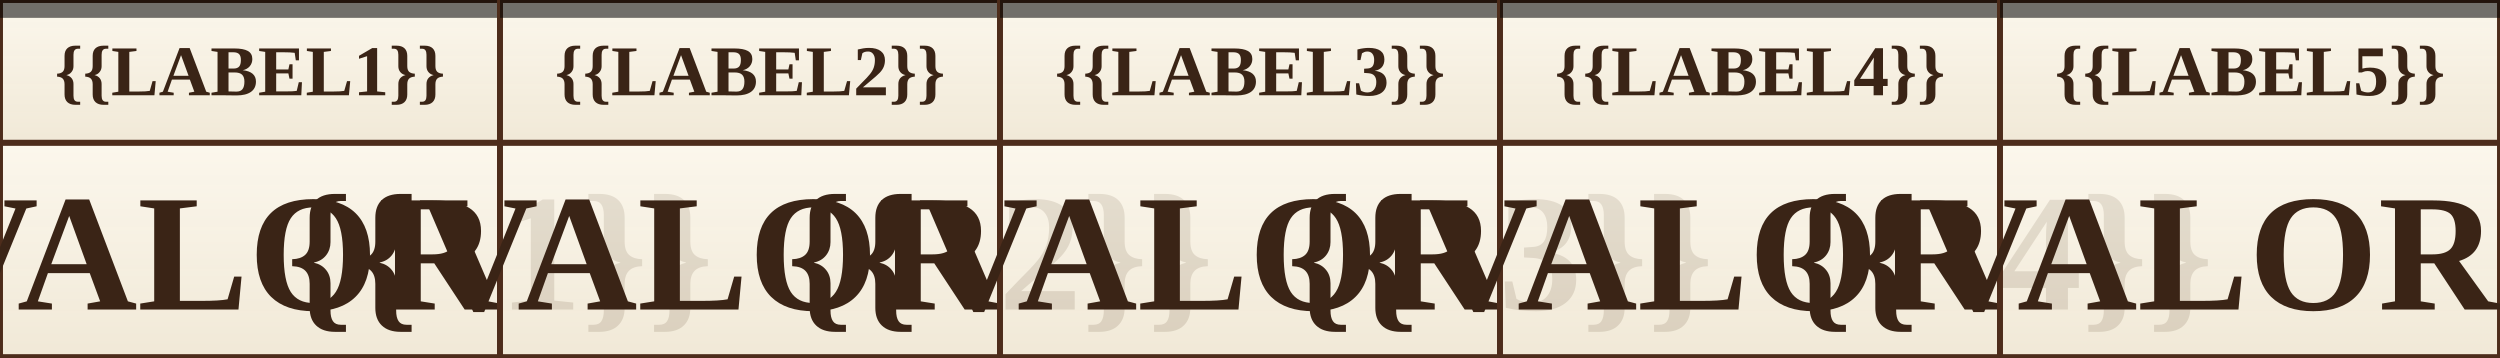
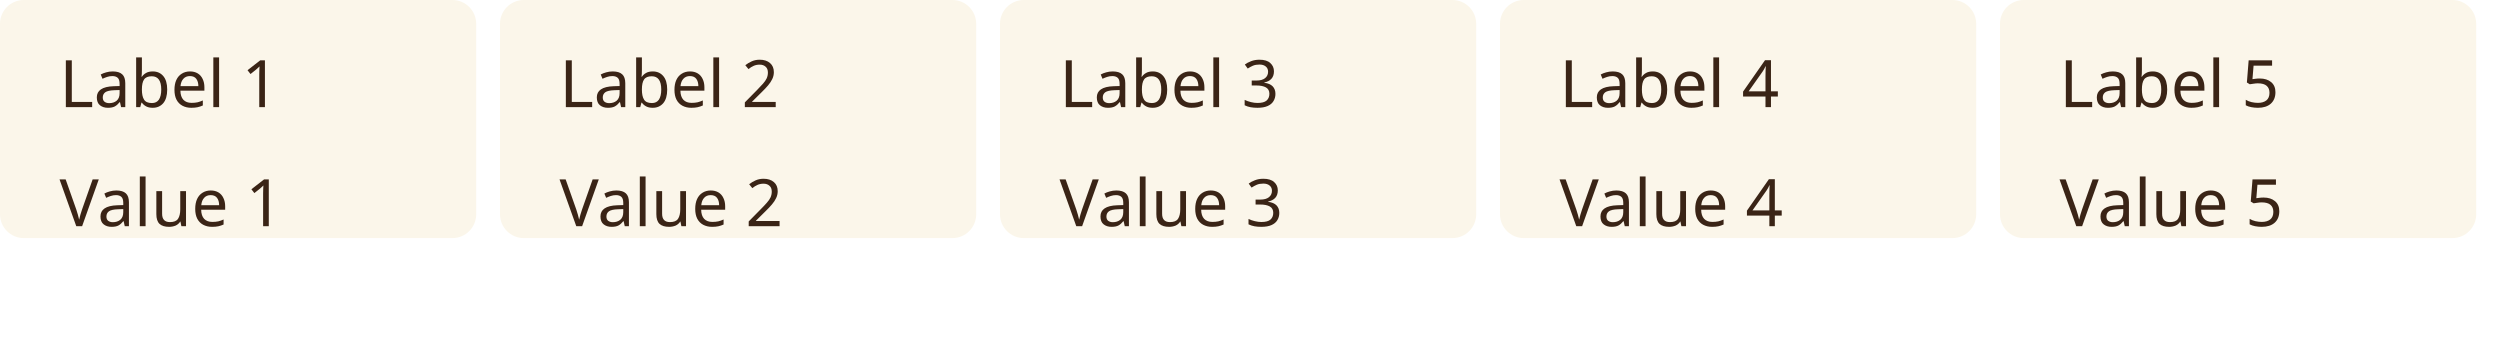
- <svg xmlns="http://www.w3.org/2000/svg" viewBox="0 0 420 60" width="420" height="60">
-   <defs>
-     <linearGradient id="sc-celda" x1="0" y1="0" x2="0" y2="1">
-       <stop offset="0%" stop-color="#fbf6ea" stop-opacity="0.90" />
-       <stop offset="100%" stop-color="#efe6d2" stop-opacity="0.88" />
-     </linearGradient>
-   </defs>
+ <svg xmlns="http://www.w3.org/2000/svg" version="1.1" width="420" height="60" viewBox="0 0 420 60">
+   <defs />
  <g>
-     <rect x="0" y="0" width="84" height="24" fill="url(#sc-celda)" stroke="#4d2c1b" stroke-width="1" />
-     <rect x="0" y="24" width="84" height="36" fill="url(#sc-celda)" stroke="#4d2c1b" stroke-width="1" />
-     <rect x="0" y="0" width="84" height="3" fill="{{COLOR}}" opacity="0.55" />
-     <text x="42" y="16" font-family="'Albert Sans', Georgia, 'Times New Roman', serif" font-size="12" font-weight="bold" text-anchor="middle" fill="#3a2416" font-variant="small-caps">{{LABEL1}}</text>
-     <text x="42" y="52" font-family="'Albert Sans', Georgia, 'Times New Roman', serif" font-size="28" font-weight="bold" text-anchor="middle" fill="#3a2416">{{VALOR1}}</text>
-   </g>
-   <g>
-     <rect x="84" y="0" width="84" height="24" fill="url(#sc-celda)" stroke="#4d2c1b" stroke-width="1" />
-     <rect x="84" y="24" width="84" height="36" fill="url(#sc-celda)" stroke="#4d2c1b" stroke-width="1" />
-     <rect x="84" y="0" width="84" height="3" fill="{{COLOR}}" opacity="0.55" />
-     <text x="126" y="16" font-family="'Albert Sans', Georgia, 'Times New Roman', serif" font-size="12" font-weight="bold" text-anchor="middle" fill="#3a2416" font-variant="small-caps">{{LABEL2}}</text>
-     <text x="126" y="52" font-family="'Albert Sans', Georgia, 'Times New Roman', serif" font-size="28" font-weight="bold" text-anchor="middle" fill="#3a2416">{{VALOR2}}</text>
-   </g>
-   <g>
-     <rect x="168" y="0" width="84" height="24" fill="url(#sc-celda)" stroke="#4d2c1b" stroke-width="1" />
-     <rect x="168" y="24" width="84" height="36" fill="url(#sc-celda)" stroke="#4d2c1b" stroke-width="1" />
-     <rect x="168" y="0" width="84" height="3" fill="{{COLOR}}" opacity="0.55" />
-     <text x="210" y="16" font-family="'Albert Sans', Georgia, 'Times New Roman', serif" font-size="12" font-weight="bold" text-anchor="middle" fill="#3a2416" font-variant="small-caps">{{LABEL3}}</text>
-     <text x="210" y="52" font-family="'Albert Sans', Georgia, 'Times New Roman', serif" font-size="28" font-weight="bold" text-anchor="middle" fill="#3a2416">{{VALOR3}}</text>
-   </g>
-   <g>
-     <rect x="252" y="0" width="84" height="24" fill="url(#sc-celda)" stroke="#4d2c1b" stroke-width="1" />
-     <rect x="252" y="24" width="84" height="36" fill="url(#sc-celda)" stroke="#4d2c1b" stroke-width="1" />
-     <rect x="252" y="0" width="84" height="3" fill="{{COLOR}}" opacity="0.55" />
-     <text x="294" y="16" font-family="'Albert Sans', Georgia, 'Times New Roman', serif" font-size="12" font-weight="bold" text-anchor="middle" fill="#3a2416" font-variant="small-caps">{{LABEL4}}</text>
-     <text x="294" y="52" font-family="'Albert Sans', Georgia, 'Times New Roman', serif" font-size="28" font-weight="bold" text-anchor="middle" fill="#3a2416">{{VALOR4}}</text>
-   </g>
-   <g>
-     <rect x="336" y="0" width="84" height="24" fill="url(#sc-celda)" stroke="#4d2c1b" stroke-width="1" />
-     <rect x="336" y="24" width="84" height="36" fill="url(#sc-celda)" stroke="#4d2c1b" stroke-width="1" />
-     <rect x="336" y="0" width="84" height="3" fill="{{COLOR}}" opacity="0.55" />
-     <text x="378" y="16" font-family="'Albert Sans', Georgia, 'Times New Roman', serif" font-size="12" font-weight="bold" text-anchor="middle" fill="#3a2416" font-variant="small-caps">{{LABEL5}}</text>
-     <text x="378" y="52" font-family="'Albert Sans', Georgia, 'Times New Roman', serif" font-size="28" font-weight="bold" text-anchor="middle" fill="#3a2416">{{VALOR5}}</text>
+     <rect x="0" y="0" width="80" height="40" fill="#fbf6ea" rx="4" />
+     <text x="10" y="18" font-family="Albert Sans" font-size="11" fill="#3a2416" text-anchor="start" id="LABEL1">Label 1</text>
+     <text x="10" y="38" font-family="Albert Sans" font-size="11" fill="#3a2416" text-anchor="start" id="VALOR1">Value 1</text>
+     <rect x="84" y="0" width="80" height="40" fill="#fbf6ea" rx="4" />
+     <text x="94" y="18" font-family="Albert Sans" font-size="11" fill="#3a2416" text-anchor="start" id="LABEL2">Label 2</text>
+     <text x="94" y="38" font-family="Albert Sans" font-size="11" fill="#3a2416" text-anchor="start" id="VALOR2">Value 2</text>
+     <rect x="168" y="0" width="80" height="40" fill="#fbf6ea" rx="4" />
+     <text x="178" y="18" font-family="Albert Sans" font-size="11" fill="#3a2416" text-anchor="start" id="LABEL3">Label 3</text>
+     <text x="178" y="38" font-family="Albert Sans" font-size="11" fill="#3a2416" text-anchor="start" id="VALOR3">Value 3</text>
+     <rect x="252" y="0" width="80" height="40" fill="#fbf6ea" rx="4" />
+     <text x="262" y="18" font-family="Albert Sans" font-size="11" fill="#3a2416" text-anchor="start" id="LABEL4">Label 4</text>
+     <text x="262" y="38" font-family="Albert Sans" font-size="11" fill="#3a2416" text-anchor="start" id="VALOR4">Value 4</text>
+     <rect x="336" y="0" width="80" height="40" fill="#fbf6ea" rx="4" />
+     <text x="346" y="18" font-family="Albert Sans" font-size="11" fill="#3a2416" text-anchor="start" id="LABEL5">Label 5</text>
+     <text x="346" y="38" font-family="Albert Sans" font-size="11" fill="#3a2416" text-anchor="start" id="VALOR5">Value 5</text>
  </g>
</svg>
